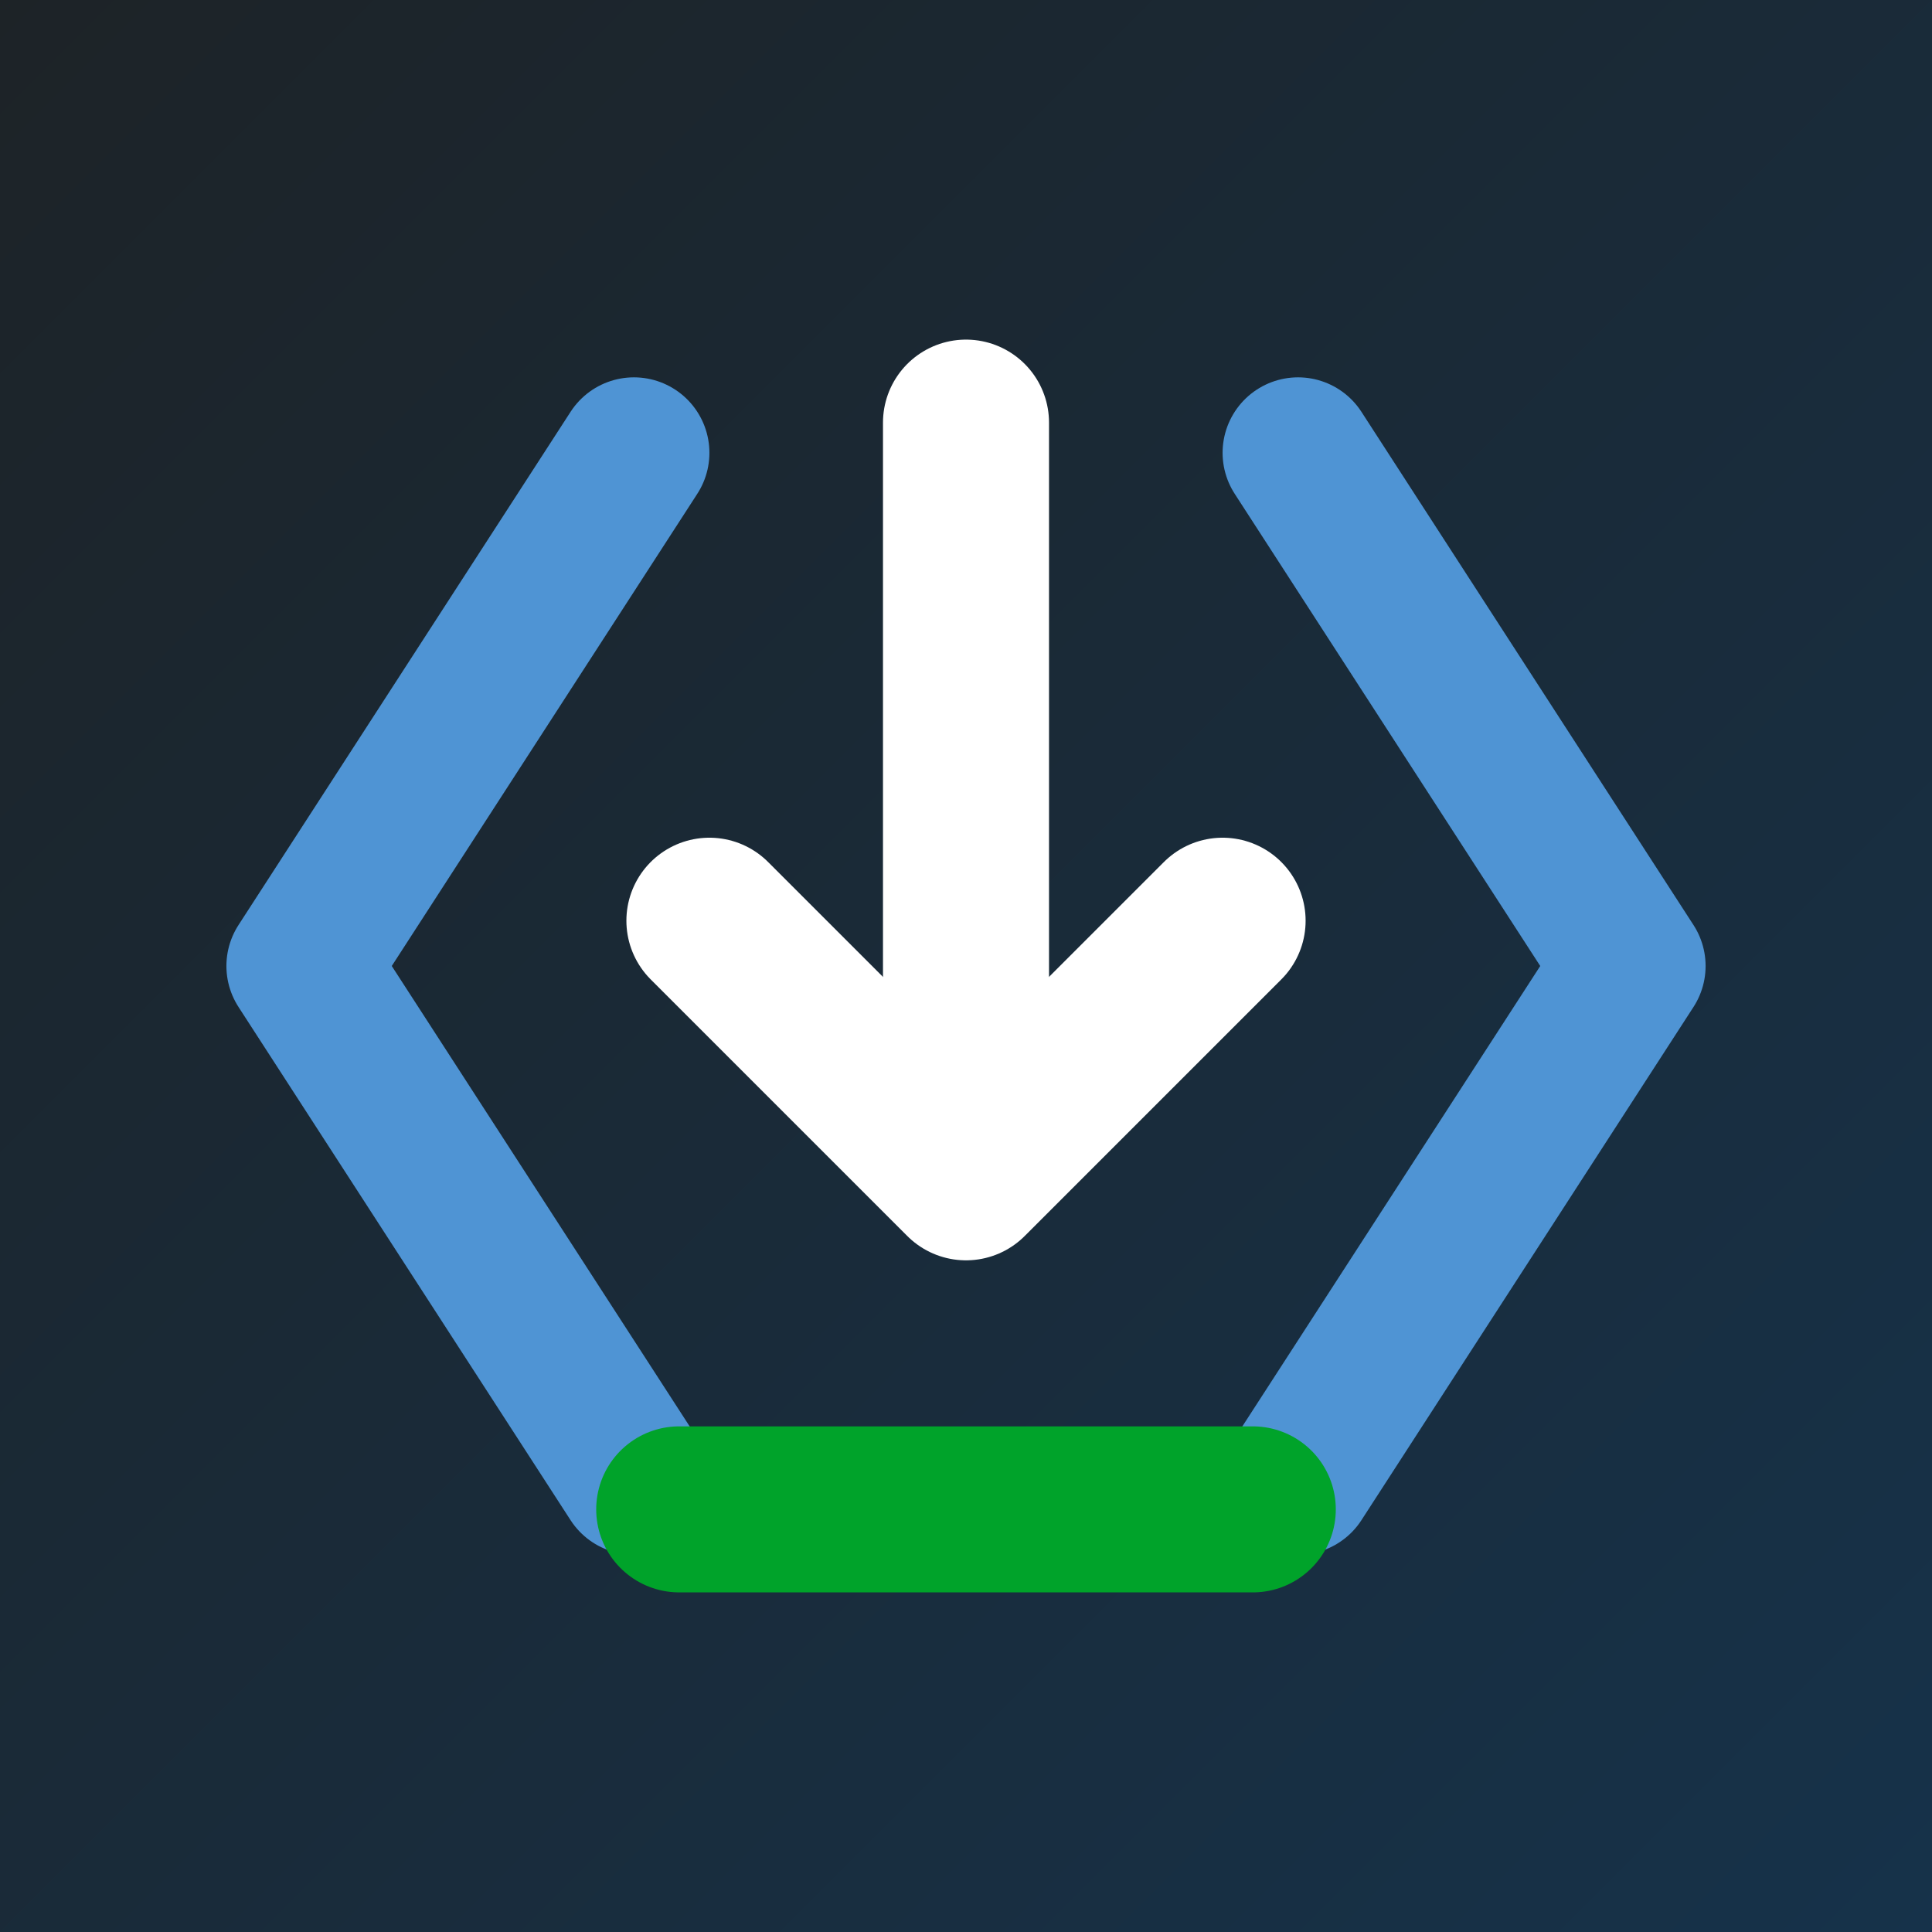
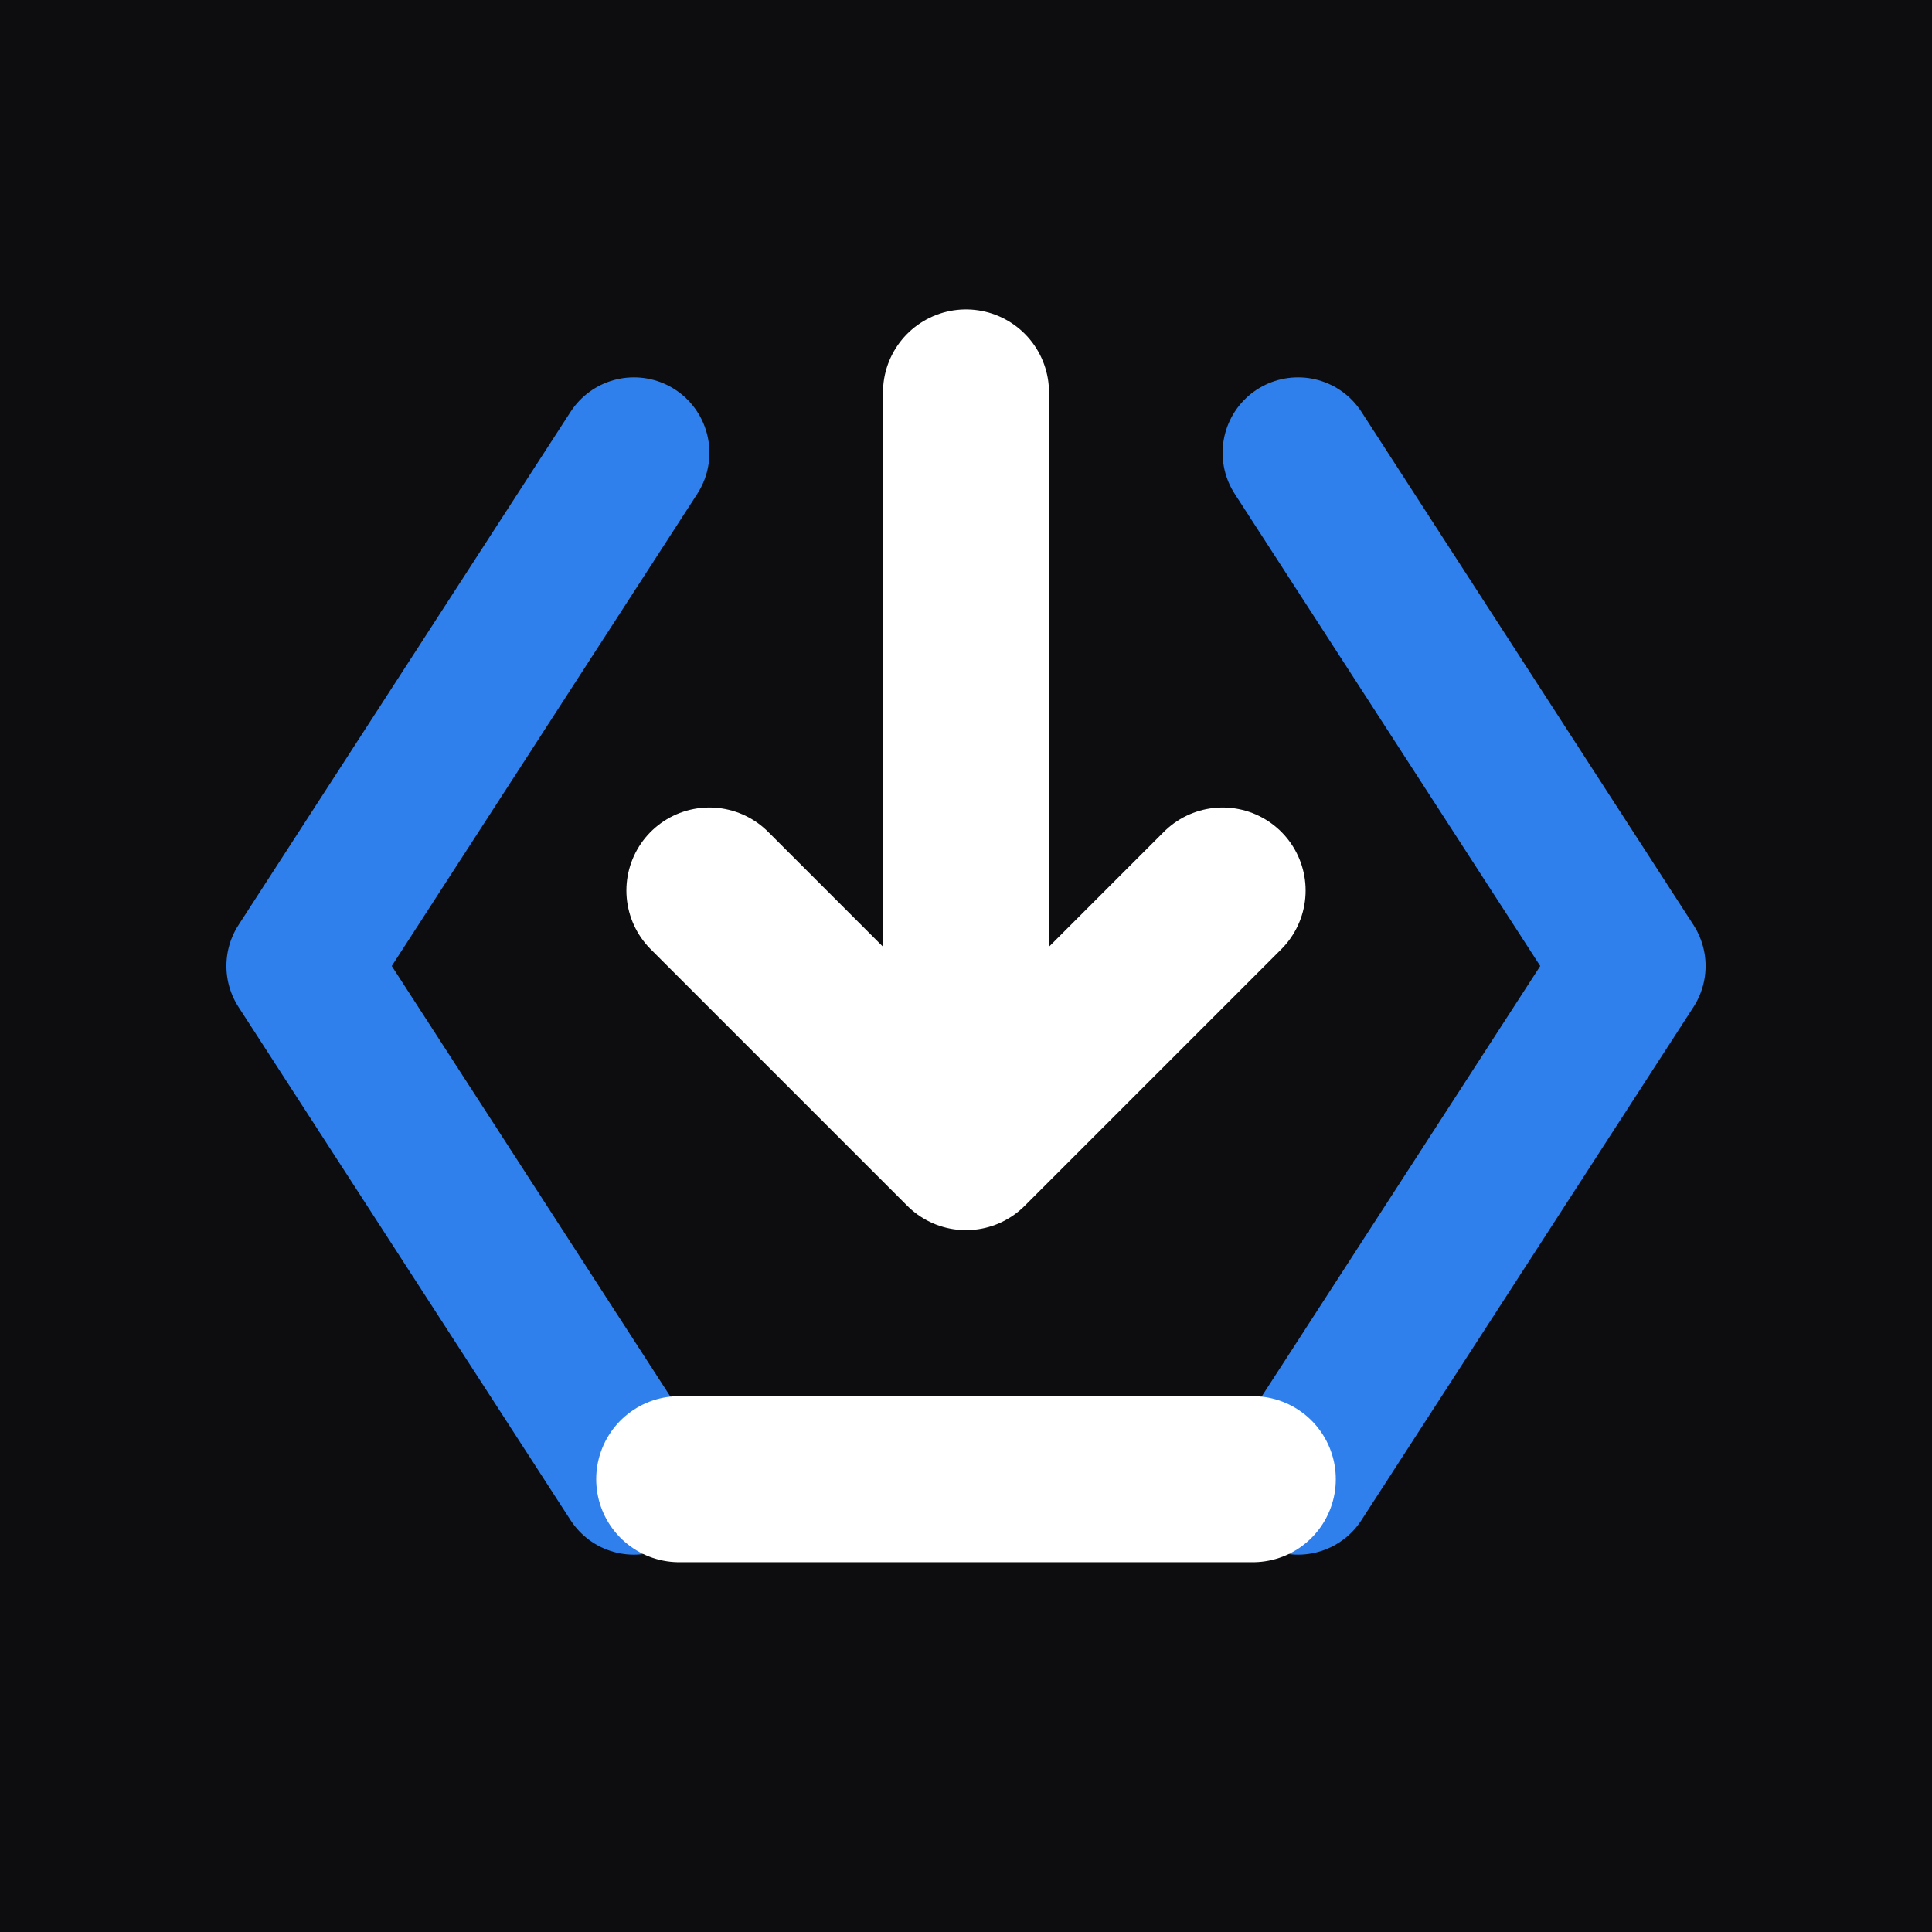
<svg xmlns="http://www.w3.org/2000/svg" viewBox="0 0 128 128" width="128" height="128" role="img" aria-label="GitHub Theme Updater">
-   <defs>
-     <linearGradient id="bg" x1="0" y1="0" x2="1" y2="1">
-       <stop offset="0" stop-color="#1d2327" />
-       <stop offset="1" stop-color="#16324a" />
-     </linearGradient>
-   </defs>
-   <rect width="128" height="128" fill="url(#bg)" />
-   <path d="M42 30 L20 64 L42 98" fill="none" stroke="#4f94d4" stroke-width="10" stroke-linecap="round" stroke-linejoin="round" />
-   <path d="M86 30 L108 64 L86 98" fill="none" stroke="#4f94d4" stroke-width="10" stroke-linecap="round" stroke-linejoin="round" />
-   <path d="M64 28 L64 76" fill="none" stroke="#ffffff" stroke-width="11" stroke-linecap="round" />
-   <path d="M47 61 L64 78 L81 61" fill="none" stroke="#ffffff" stroke-width="11" stroke-linecap="round" stroke-linejoin="round" />
-   <path d="M45 100 L83 100" fill="none" stroke="#00a32a" stroke-width="11" stroke-linecap="round" />
+   <rect width="128" height="128" fill="#0d0d0f" />
+   <path d="M42 30 L20 64 L42 98" fill="none" stroke="#2f80ed" stroke-width="10" stroke-linecap="round" stroke-linejoin="round" />
+   <path d="M86 30 L108 64 L86 98" fill="none" stroke="#2f80ed" stroke-width="10" stroke-linecap="round" stroke-linejoin="round" />
+   <path d="M64 26 L64 74" fill="none" stroke="#ffffff" stroke-width="11" stroke-linecap="round" />
+   <path d="M47 59 L64 76 L81 59" fill="none" stroke="#ffffff" stroke-width="11" stroke-linecap="round" stroke-linejoin="round" />
+   <path d="M45 98 L83 98" fill="none" stroke="#ffffff" stroke-width="11" stroke-linecap="round" />
</svg>
